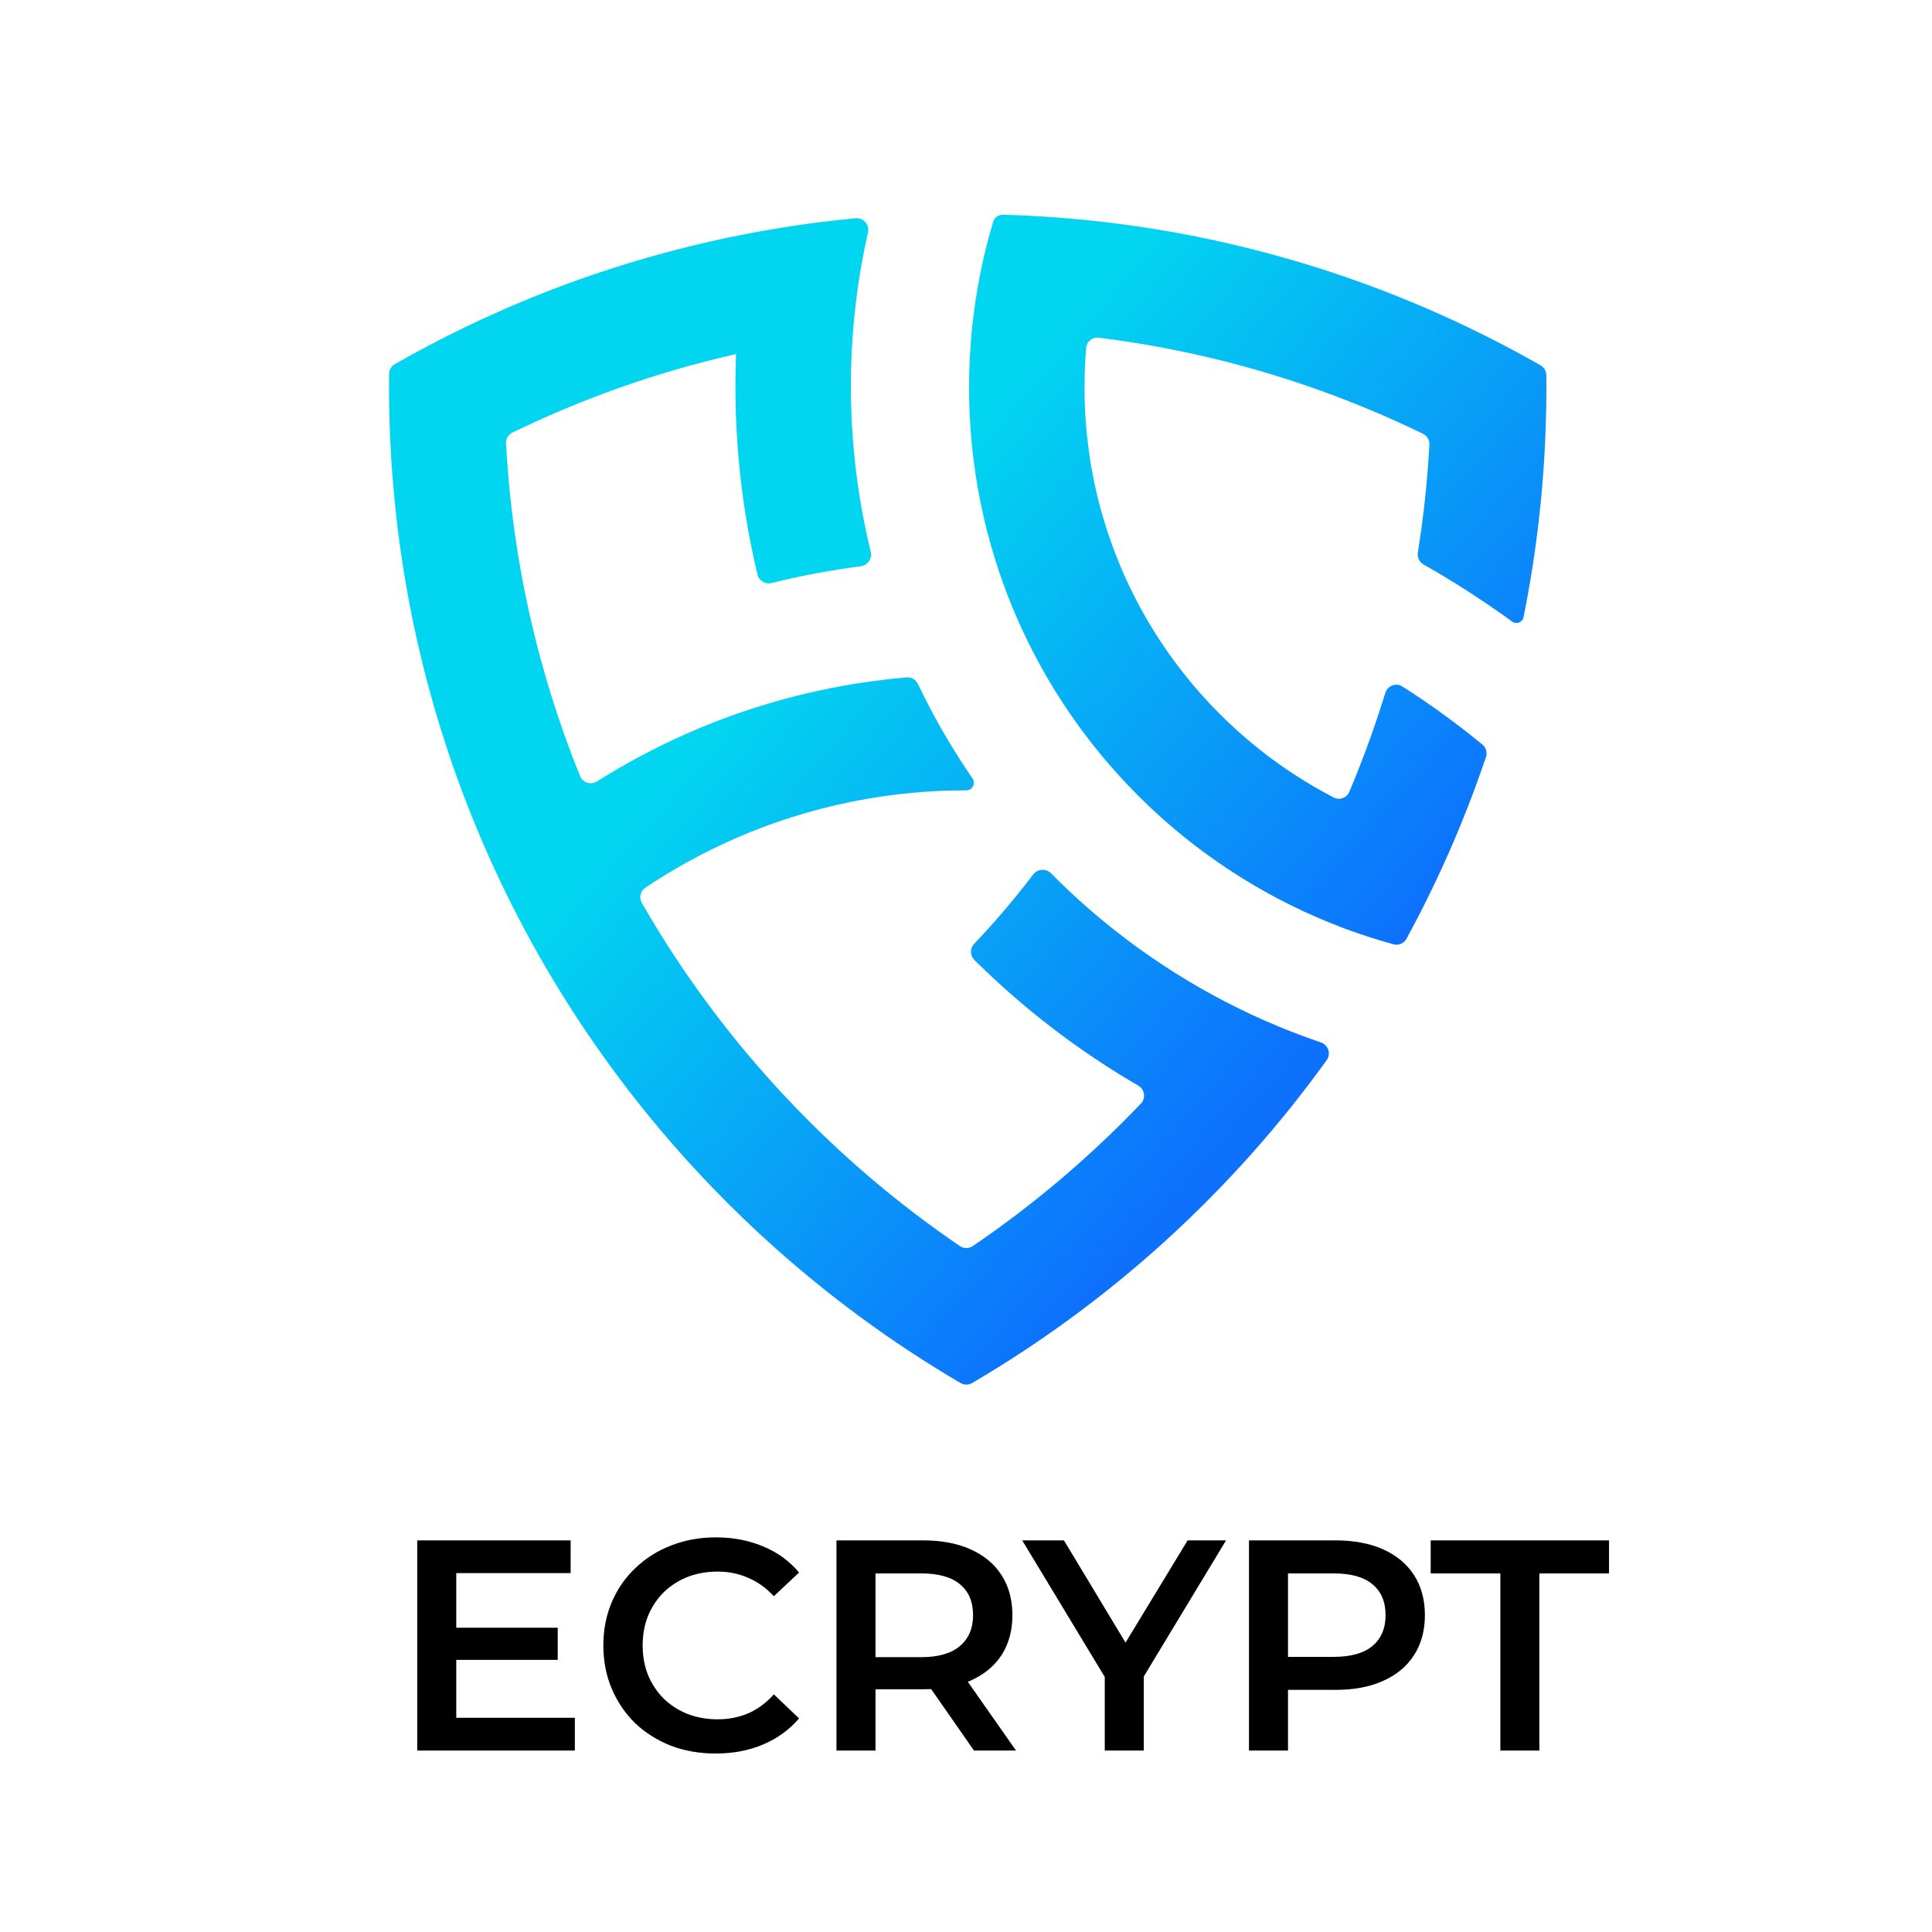
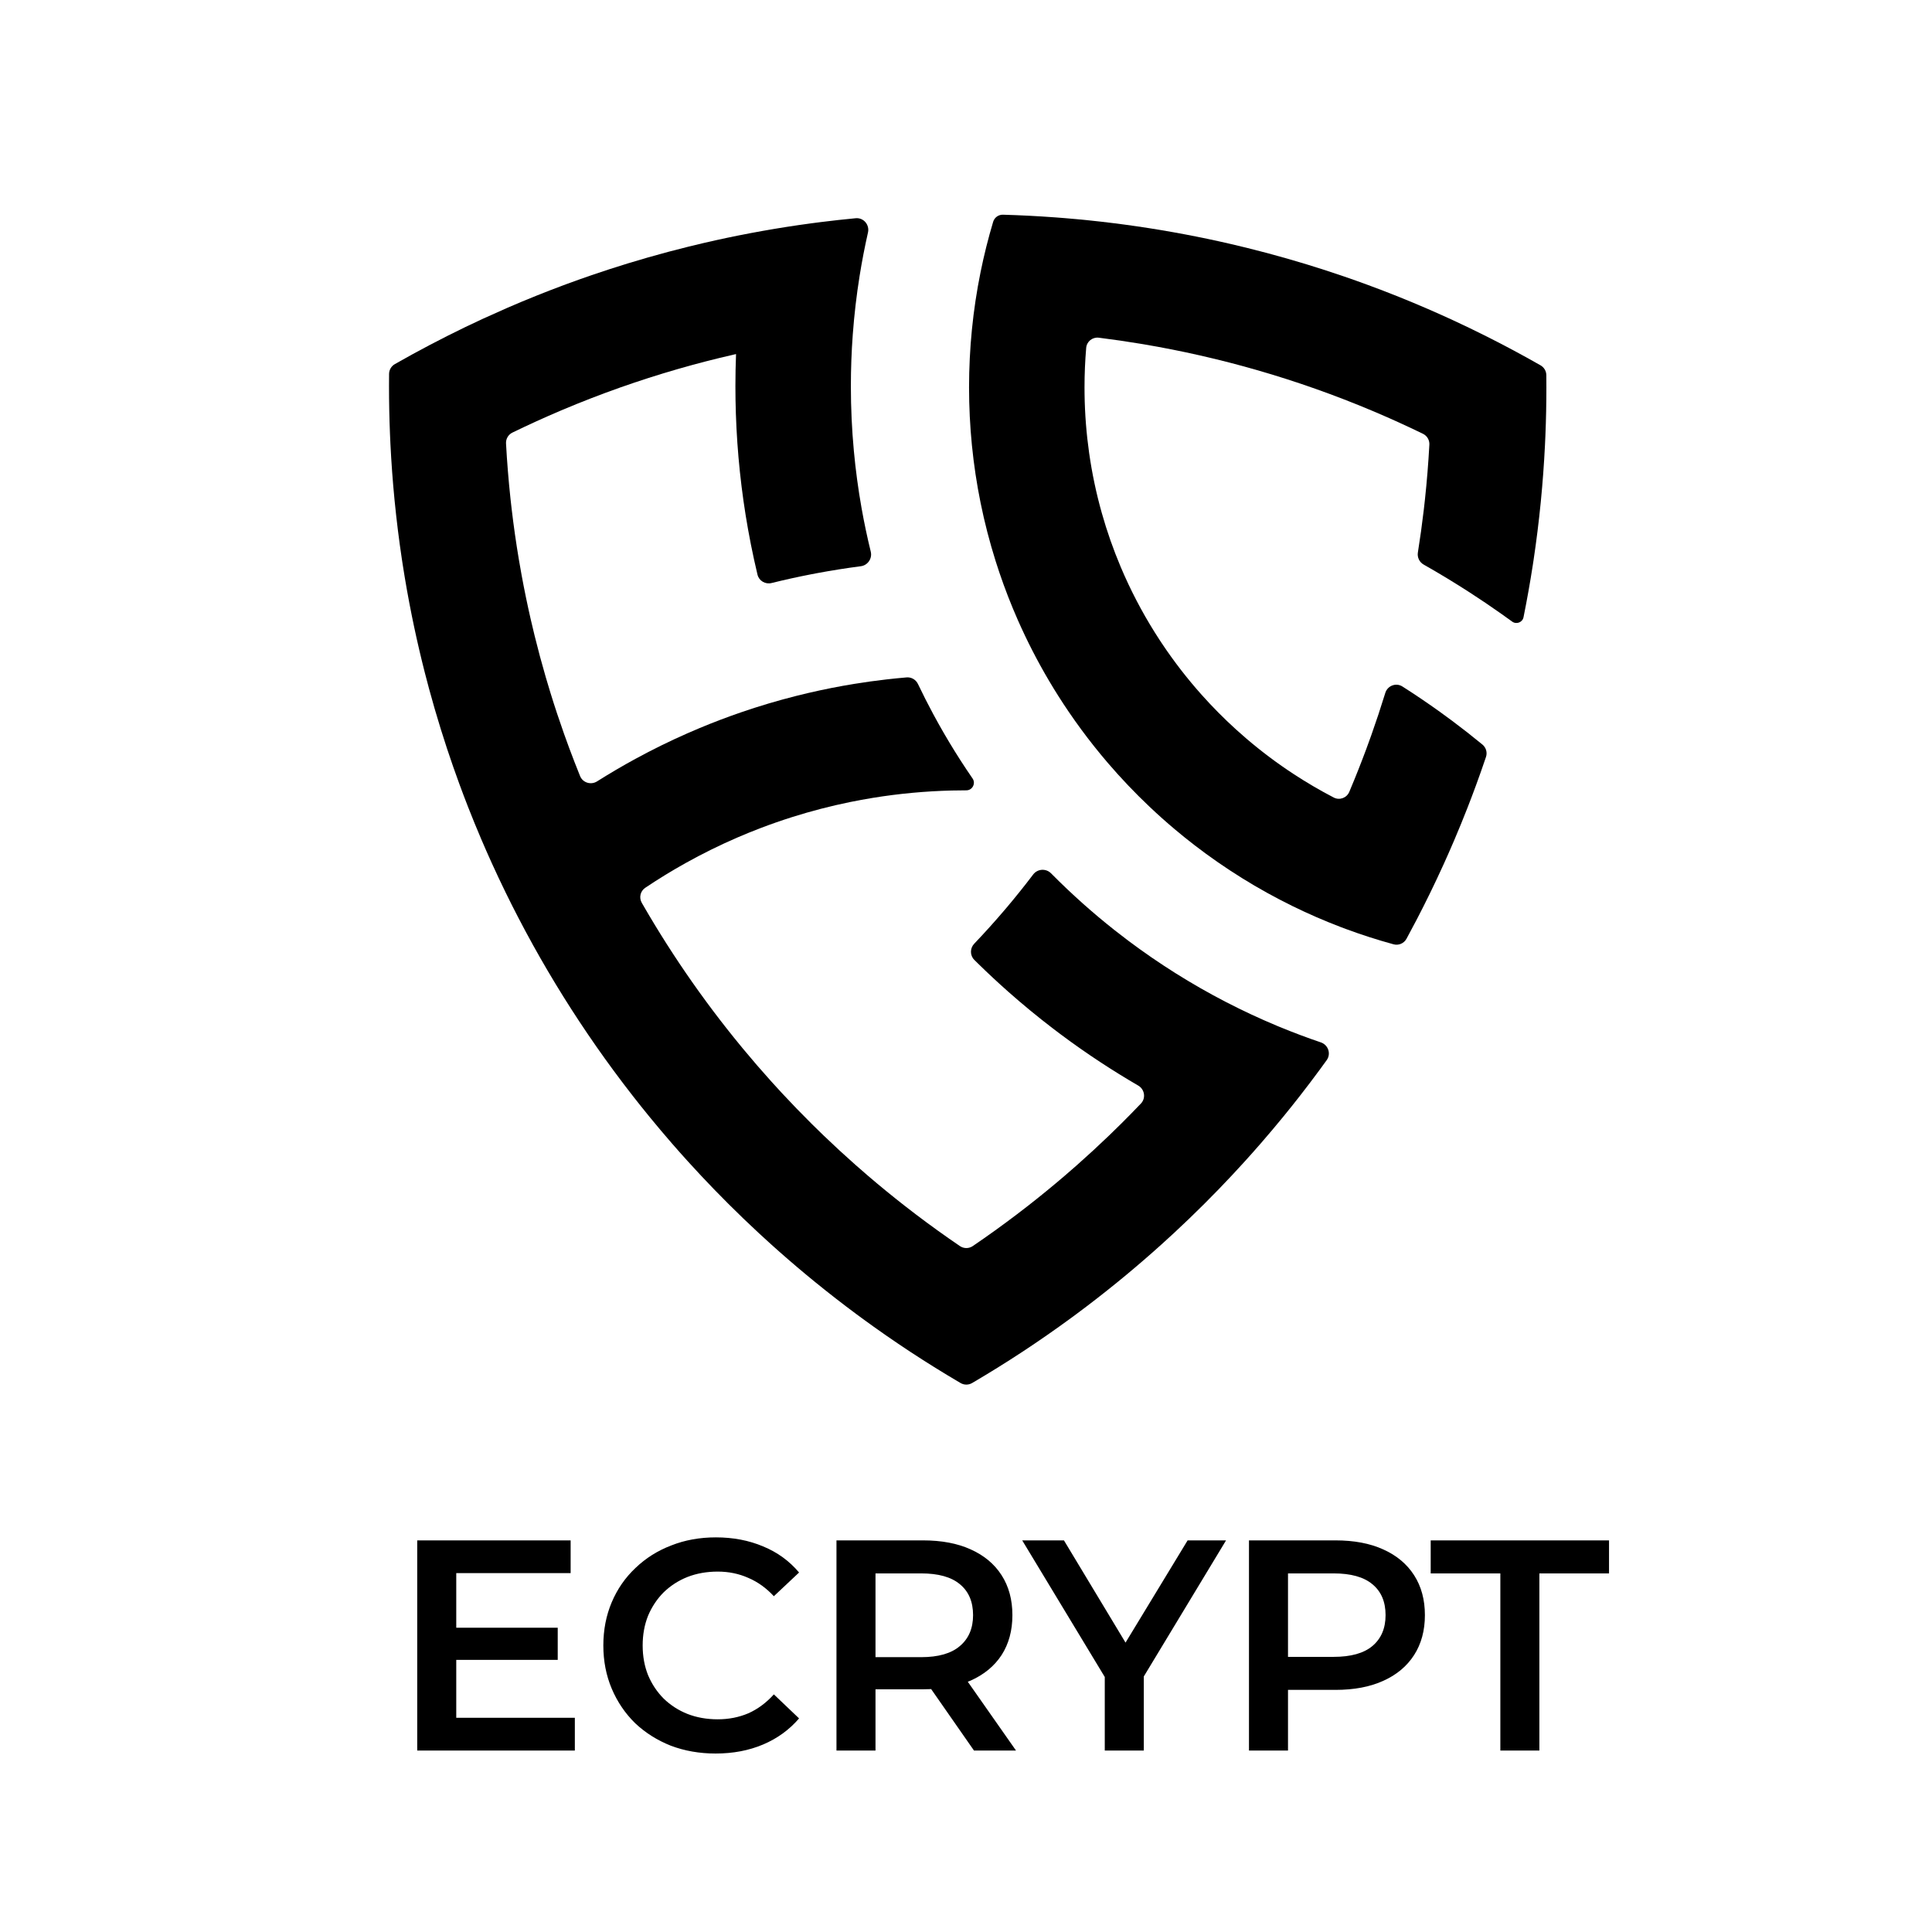
<svg xmlns="http://www.w3.org/2000/svg" width="532" height="532" viewBox="0 0 532 532" fill="none">
  <path d="M107.118 106.344C107.118 110.769 107.209 115.173 107.388 119.554C107.424 120.45 107.464 121.344 107.508 122.237C107.763 127.4 108.14 132.53 108.637 137.624L108.684 138.102C109.211 143.41 109.868 148.68 110.652 153.908C110.724 154.386 110.796 154.863 110.87 155.34C111.612 160.138 112.462 164.902 113.416 169.627C113.621 170.643 113.831 171.657 114.046 172.67C114.941 176.887 115.92 181.073 116.98 185.227C117.352 186.685 117.734 188.138 118.126 189.588C119.134 193.311 120.207 197.008 121.345 200.677C121.905 202.481 122.48 204.278 123.071 206.068C124.166 209.384 125.313 212.677 126.513 215.944C127.269 218.002 128.045 220.051 128.842 222.089C130.012 225.08 131.226 228.05 132.483 230.996C133.432 233.221 134.405 235.432 135.403 237.63C136.649 240.375 137.932 243.098 139.253 245.8C140.381 248.107 141.536 250.398 142.717 252.673C144.052 255.244 145.421 257.794 146.823 260.323C148.105 262.633 149.414 264.926 150.75 267.2C152.198 269.664 153.679 272.107 155.191 274.528C156.59 276.769 158.017 278.991 159.47 281.194C161.066 283.613 162.693 286.009 164.353 288.382C165.825 290.487 167.323 292.573 168.844 294.64C170.632 297.069 172.454 299.471 174.308 301.847C175.799 303.756 177.311 305.648 178.844 307.522C180.878 310.008 182.948 312.462 185.054 314.885C186.5 316.547 187.962 318.194 189.441 319.825C191.782 322.408 194.166 324.952 196.59 327.456C197.917 328.828 199.257 330.188 200.609 331.535C203.329 334.246 206.097 336.908 208.913 339.52C210.043 340.568 211.18 341.607 212.325 342.639C215.501 345.5 218.735 348.298 222.025 351.031C222.87 351.733 223.719 352.431 224.572 353.125C228.288 356.148 232.073 359.088 235.925 361.943C236.399 362.295 236.875 362.645 237.351 362.994C241.69 366.173 246.112 369.244 250.614 372.205L250.782 372.315C255.279 375.268 259.854 378.109 264.505 380.835C265.487 381.411 266.703 381.411 267.684 380.835C272.335 378.109 276.911 375.268 281.407 372.315L281.575 372.205C286.077 369.244 290.499 366.173 294.838 362.994C295.315 362.645 295.79 362.295 296.265 361.943C300.117 359.088 303.902 356.148 307.617 353.125C308.47 352.431 309.319 351.733 310.165 351.031C313.454 348.298 316.688 345.5 319.864 342.639C321.009 341.607 322.146 340.568 323.276 339.52C326.092 336.908 328.86 334.246 331.58 331.535C332.932 330.188 334.272 328.828 335.6 327.456C338.024 324.952 340.407 322.408 342.748 319.825C344.227 318.194 345.69 316.547 347.135 314.885C349.242 312.462 351.312 310.008 353.345 307.522C354.878 305.648 356.391 303.756 357.881 301.847C359.736 299.471 361.557 297.069 363.345 294.64C364.01 293.737 364.67 292.831 365.325 291.92C366.581 290.176 365.747 287.725 363.712 287.034C359.862 285.727 356.066 284.3 352.331 282.758C352.087 282.657 351.843 282.556 351.6 282.455C346.841 280.467 342.181 278.293 337.627 275.94C332.872 273.483 328.234 270.833 323.722 267.998C319.223 265.171 314.85 262.162 310.613 258.98C309.357 258.036 308.113 257.078 306.881 256.104C303.949 253.787 301.086 251.385 298.297 248.903C295.249 246.19 292.288 243.382 289.42 240.481C288.027 239.072 285.696 239.221 284.498 240.799C282.145 243.898 279.713 246.933 277.205 249.902L276.829 250.346C274.063 253.602 271.205 256.778 268.26 259.869C267.066 261.122 267.062 263.1 268.291 264.319C268.644 264.67 268.999 265.019 269.354 265.368C272.044 268.001 274.799 270.567 277.619 273.063C281.599 276.586 285.707 279.969 289.933 283.203C290.628 283.735 291.326 284.262 292.027 284.786C295.616 287.466 299.288 290.041 303.04 292.505C306.436 294.735 309.897 296.876 313.419 298.922C315.202 299.958 315.588 302.384 314.164 303.875C312.36 305.766 310.531 307.631 308.676 309.472C307.597 310.543 306.509 311.606 305.412 312.66C302.53 315.431 299.59 318.142 296.593 320.791C295.436 321.815 294.27 322.829 293.096 323.834C289.82 326.638 286.48 329.369 283.079 332.024C282.055 332.824 281.025 333.617 279.99 334.402C276.026 337.412 271.981 340.321 267.859 343.124C266.794 343.849 265.395 343.849 264.33 343.124C260.208 340.321 256.163 337.412 252.199 334.402C251.164 333.617 250.135 332.824 249.111 332.024C245.709 329.369 242.369 326.638 239.094 323.834C237.92 322.829 236.754 321.815 235.596 320.791C232.6 318.142 229.66 315.431 226.777 312.66C225.681 311.606 224.593 310.543 223.513 309.472C220.7 306.68 217.945 303.831 215.249 300.925C214.282 299.883 213.322 298.833 212.37 297.776C209.688 294.798 207.068 291.763 204.511 288.673C203.671 287.659 202.839 286.638 202.013 285.612C199.462 282.443 196.978 279.218 194.562 275.94C193.831 274.947 193.106 273.95 192.387 272.948C189.989 269.604 187.661 266.207 185.406 262.759C184.757 261.768 184.115 260.773 183.479 259.773C181.26 256.285 179.113 252.746 177.043 249.157C176.935 248.971 176.828 248.785 176.721 248.598C175.906 247.179 176.319 245.374 177.678 244.463C181.283 242.047 184.992 239.773 188.797 237.652C193.42 235.075 198.184 232.722 203.075 230.608C205.174 229.701 207.296 228.838 209.44 228.02C212.31 226.925 215.219 225.911 218.165 224.981C223.389 223.331 228.729 221.944 234.17 220.834C236.19 220.423 238.223 220.049 240.27 219.715C243.915 219.119 247.602 218.648 251.326 218.305C254.869 217.979 258.445 217.768 262.051 217.678C263.395 217.645 264.743 217.628 266.095 217.628V217.628C267.755 217.628 268.752 215.739 267.811 214.371C267.232 213.531 266.66 212.685 266.095 211.835C263.925 208.572 261.854 205.238 259.884 201.839C258.878 200.102 257.898 198.348 256.946 196.577C255.491 193.873 254.101 191.13 252.775 188.35C252.205 187.154 250.964 186.419 249.645 186.532C247.786 186.691 245.936 186.876 244.093 187.088C241.138 187.427 238.204 187.834 235.292 188.307C231.018 189 226.791 189.836 222.617 190.809C221.545 191.059 220.477 191.318 219.411 191.586C214.216 192.893 209.105 194.412 204.089 196.136C200.209 197.468 196.385 198.923 192.623 200.494C191.502 200.962 190.387 201.441 189.278 201.929C184.399 204.078 179.628 206.425 174.973 208.96C171.381 210.917 167.859 212.986 164.411 215.162C162.728 216.224 160.479 215.543 159.732 213.699C158.698 211.144 157.699 208.571 156.737 205.981C156.258 204.69 155.787 203.395 155.326 202.096C153.997 198.353 152.744 194.574 151.569 190.762C151.132 189.346 150.706 187.925 150.291 186.499C149.184 182.698 148.154 178.865 147.203 175.001C146.832 173.495 146.473 171.985 146.126 170.47C145.213 166.481 144.383 162.46 143.638 158.409C143.371 156.953 143.114 155.494 142.869 154.03C142.092 149.402 141.427 144.736 140.876 140.035C140.765 139.094 140.66 138.151 140.558 137.208C140.023 132.212 139.616 127.177 139.34 122.108C139.272 120.847 139.965 119.669 141.101 119.117C145.452 117 149.866 114.991 154.337 113.092L154.888 112.859C160.085 110.665 165.36 108.62 170.708 106.73C170.708 106.697 170.758 106.686 170.832 106.686C175.979 104.87 181.194 103.196 186.471 101.67L186.652 101.618C191.748 100.148 196.903 98.817 202.111 97.627L202.677 97.499C202.562 100.433 202.504 103.382 202.504 106.344C202.504 108.852 202.546 111.35 202.628 113.838C202.807 119.257 203.18 124.627 203.74 129.941C204.303 135.279 205.054 140.561 205.987 145.779C206.488 148.583 207.042 151.368 207.647 154.133C207.946 155.502 208.258 156.865 208.583 158.224C208.993 159.942 210.741 160.968 212.456 160.544C216.039 159.657 219.657 158.857 223.306 158.147C223.827 158.045 224.348 157.945 224.871 157.848C228.886 157.096 232.94 156.451 237.029 155.918C238.953 155.667 240.235 153.788 239.773 151.903C238.802 147.939 237.955 143.926 237.235 139.868C236.316 134.685 235.607 129.429 235.116 124.11C234.575 118.26 234.299 112.335 234.299 106.344C234.299 101.565 234.475 96.827 234.821 92.136C235.222 86.677 235.854 81.282 236.706 75.961C237.35 71.936 238.12 67.954 239.011 64.018C239.492 61.895 237.79 59.887 235.623 60.093C232.413 60.398 229.217 60.751 226.036 61.151C225.115 61.267 224.196 61.386 223.278 61.51C218.788 62.114 214.327 62.812 209.898 63.602C208.757 63.806 207.619 64.015 206.483 64.231C202.284 65.027 198.115 65.906 193.976 66.866C192.544 67.198 191.115 67.54 189.691 67.891C185.866 68.835 182.069 69.847 178.3 70.928C176.506 71.442 174.719 71.971 172.939 72.516C169.566 73.548 166.217 74.635 162.893 75.775C160.673 76.536 158.464 77.322 156.266 78.13C155.781 78.309 155.296 78.489 154.811 78.67C152.452 79.552 150.106 80.46 147.773 81.396C145.069 82.481 142.383 83.602 139.715 84.759L132.942 87.791C129.708 89.284 126.504 90.83 123.331 92.428C121.639 93.279 119.956 94.145 118.282 95.026C115.062 96.72 111.874 98.467 108.721 100.267C107.751 100.821 107.147 101.847 107.136 102.964C107.124 104.09 107.118 105.216 107.118 106.344Z" fill="url(#paint0_linear_1040_2547)" />
  <path d="M390.218 253.009C389.261 254.851 388.287 256.683 387.295 258.504C386.603 259.775 385.132 260.41 383.736 260.027C379.276 258.806 374.894 257.396 370.6 255.805C370.12 255.627 369.64 255.447 369.162 255.265C364.636 253.538 360.209 251.61 355.892 249.493C351.116 247.15 346.475 244.575 341.984 241.782C337.456 238.966 333.08 235.93 328.872 232.687C327.048 231.281 325.255 229.837 323.494 228.355C321.12 226.356 318.805 224.289 316.553 222.157C312.503 218.324 308.654 214.28 305.024 210.042C303.733 208.535 302.47 207.003 301.235 205.447C298.807 202.388 296.489 199.238 294.287 196.002C292.384 193.205 290.567 190.344 288.842 187.423C287.265 184.753 285.763 182.033 284.341 179.266C282.897 176.458 281.534 173.601 280.256 170.699C278.383 166.447 276.691 162.097 275.19 157.66C274.834 156.608 274.489 155.552 274.155 154.491C272.511 149.27 271.129 143.933 270.024 138.496C268.964 133.278 268.16 127.968 267.625 122.579C267.106 117.349 266.84 112.046 266.84 106.68C266.84 101.315 267.106 96.012 267.625 90.783C268.159 85.406 268.96 80.107 270.017 74.901C270.967 70.215 272.124 65.603 273.477 61.077C273.834 59.885 274.949 59.086 276.193 59.122V59.122C281.014 59.261 285.809 59.508 290.574 59.859C291.348 59.916 292.121 59.976 292.893 60.039C297.591 60.42 302.261 60.903 306.899 61.486C307.819 61.602 308.739 61.721 309.656 61.845C314.147 62.45 318.608 63.148 323.037 63.938C324.177 64.141 325.316 64.35 326.452 64.566C330.65 65.362 334.82 66.241 338.958 67.201C340.391 67.533 341.819 67.875 343.244 68.226C347.069 69.17 350.866 70.183 354.635 71.263C356.428 71.777 358.216 72.307 359.996 72.852C363.369 73.883 366.718 74.97 370.042 76.11C372.262 76.871 374.471 77.657 376.669 78.466C379.519 79.515 382.35 80.604 385.161 81.731C387.866 82.817 390.552 83.938 393.219 85.094C395.491 86.079 397.749 87.09 399.993 88.126C403.226 89.62 406.43 91.165 409.604 92.763C414.549 95.252 419.421 97.867 424.214 100.602C425.184 101.156 425.787 102.183 425.799 103.3C425.811 104.425 425.816 105.552 425.816 106.68C425.816 111.105 425.726 115.509 425.547 119.89L425.546 119.92C425.51 120.805 425.47 121.689 425.426 122.573C425.172 127.735 424.795 132.865 424.297 137.96L424.25 138.437C423.724 143.746 423.067 149.015 422.283 154.244C422.211 154.721 422.138 155.198 422.065 155.675C421.323 160.474 420.473 165.237 419.519 169.962V169.962C419.231 171.385 417.561 172.015 416.388 171.161C415.423 170.459 414.453 169.763 413.478 169.074C410.582 167.027 407.641 165.039 404.656 163.112C400.527 160.445 396.315 157.894 392.026 155.464C390.854 154.801 390.216 153.478 390.429 152.148C391.052 148.248 391.595 144.321 392.059 140.37C392.169 139.429 392.275 138.487 392.376 137.543C392.912 132.547 393.319 127.513 393.594 122.443C393.663 121.183 392.969 120.004 391.834 119.452C387.482 117.335 383.069 115.326 378.597 113.427L378.047 113.194C372.849 111 367.574 108.955 362.226 107.065C357.038 105.232 351.783 103.543 346.463 102.006L346.282 101.953C341.186 100.484 336.032 99.152 330.824 97.962L330.258 97.834C325.272 96.706 320.236 95.708 315.155 94.844C314.834 94.789 314.512 94.735 314.19 94.681C310.343 94.041 306.469 93.477 302.572 92.991C300.825 92.774 299.244 94.036 299.095 95.789C298.791 99.379 298.635 103.011 298.635 106.68C298.635 107.298 298.64 107.916 298.648 108.532C298.727 114.014 299.152 119.413 299.903 124.707C300.704 130.352 301.876 135.878 303.393 141.259C304.824 146.338 306.564 151.289 308.589 156.089C308.928 156.891 309.274 157.688 309.628 158.482C312.399 164.686 315.651 170.627 319.339 176.259C319.534 176.558 319.731 176.856 319.929 177.153C323.248 182.129 326.908 186.858 330.876 191.306C333.853 194.643 337.003 197.823 340.312 200.83C341.262 201.693 342.225 202.542 343.201 203.377C347.351 206.926 351.731 210.212 356.317 213.21C359.85 215.519 363.504 217.657 367.268 219.613C368.872 220.446 370.833 219.722 371.537 218.058C371.605 217.896 371.673 217.735 371.741 217.573C373.303 213.86 374.789 210.107 376.198 206.316C376.677 205.026 377.148 203.73 377.609 202.431C378.937 198.688 380.19 194.91 381.366 191.097C381.395 191.003 381.423 190.91 381.452 190.816C382.067 188.814 384.403 187.909 386.17 189.033C389.678 191.266 393.12 193.594 396.49 196.013C397.63 196.831 398.761 197.66 399.884 198.498C402.711 200.609 405.486 202.786 408.207 205.026C409.211 205.853 409.598 207.215 409.181 208.447C408.295 211.073 407.375 213.684 406.422 216.279C405.666 218.338 404.889 220.386 404.092 222.425C402.923 225.416 401.709 228.385 400.452 231.331C399.503 233.556 398.53 235.768 397.532 237.966C396.286 240.71 395.002 243.434 393.681 246.136C392.554 248.442 391.399 250.734 390.218 253.009Z" fill="url(#paint1_linear_1040_2547)" />
  <path d="M124.809 448.218H153.577V457.064H124.809V448.218ZM125.636 473.019H158.29V482.029H114.889V424.162H157.132V433.173H125.636V473.019ZM197.054 482.856C192.645 482.856 188.539 482.14 184.737 480.707C180.989 479.219 177.71 477.152 174.899 474.507C172.144 471.806 169.994 468.637 168.451 465C166.908 461.362 166.137 457.394 166.137 453.096C166.137 448.797 166.908 444.829 168.451 441.191C169.994 437.554 172.171 434.413 174.982 431.767C177.793 429.067 181.072 427 184.819 425.567C188.567 424.079 192.673 423.335 197.137 423.335C201.877 423.335 206.203 424.162 210.116 425.815C214.029 427.413 217.335 429.811 220.036 433.007L213.092 439.538C210.998 437.278 208.655 435.598 206.065 434.495C203.475 433.338 200.664 432.759 197.633 432.759C194.602 432.759 191.819 433.255 189.283 434.247C186.803 435.239 184.627 436.645 182.753 438.463C180.934 440.282 179.501 442.431 178.454 444.911C177.462 447.391 176.966 450.12 176.966 453.096C176.966 456.072 177.462 458.8 178.454 461.28C179.501 463.76 180.934 465.909 182.753 467.728C184.627 469.546 186.803 470.952 189.283 471.944C191.819 472.936 194.602 473.432 197.633 473.432C200.664 473.432 203.475 472.881 206.065 471.778C208.655 470.621 210.998 468.885 213.092 466.57L220.036 473.184C217.335 476.325 214.029 478.723 210.116 480.376C206.203 482.029 201.849 482.856 197.054 482.856ZM230.333 482.029V424.162H254.142C259.267 424.162 263.648 424.989 267.286 426.642C270.978 428.295 273.816 430.665 275.8 433.751C277.785 436.838 278.777 440.503 278.777 444.746C278.777 448.99 277.785 452.655 275.8 455.741C273.816 458.772 270.978 461.114 267.286 462.768C263.648 464.366 259.267 465.165 254.142 465.165H236.285L241.08 460.288V482.029H230.333ZM268.195 482.029L253.563 461.032H265.054L279.769 482.029H268.195ZM241.08 461.445L236.285 456.32H253.646C258.385 456.32 261.94 455.3 264.31 453.261C266.735 451.222 267.947 448.384 267.947 444.746C267.947 441.054 266.735 438.215 264.31 436.231C261.94 434.247 258.385 433.255 253.646 433.255H236.285L241.08 427.965V461.445ZM304.212 482.029V459.13L306.609 465.744L281.478 424.162H292.969L313.14 457.642H306.692L327.028 424.162H337.609L312.478 465.744L314.959 459.13V482.029H304.212ZM343.921 482.029V424.162H367.729C372.854 424.162 377.236 424.989 380.873 426.642C384.566 428.295 387.404 430.665 389.388 433.751C391.372 436.838 392.364 440.503 392.364 444.746C392.364 448.99 391.372 452.655 389.388 455.741C387.404 458.827 384.566 461.197 380.873 462.85C377.236 464.504 372.854 465.33 367.729 465.33H349.873L354.667 460.288V482.029H343.921ZM354.667 461.445L349.873 456.237H367.233C371.973 456.237 375.527 455.245 377.897 453.261C380.322 451.222 381.534 448.384 381.534 444.746C381.534 441.054 380.322 438.215 377.897 436.231C375.527 434.247 371.973 433.255 367.233 433.255H349.873L354.667 427.965V461.445ZM413.139 482.029V433.255H393.96V424.162H443.065V433.255H423.886V482.029H413.139Z" fill="black" />
  <defs>
    <linearGradient id="paint0_linear_1040_2547" x1="107.118" y1="107.678" x2="369.138" y2="336.57" gradientUnits="userSpaceOnUse">
-       <stop offset="0.369" stop-color="#02D5F0" />
-       <stop offset="0.887" stop-color="#0D71FD" />
+       <stop offset="0.369" stopColor="#02D5F0" />
+       <stop offset="0.887" stopColor="#0D71FD" />
    </linearGradient>
    <linearGradient id="paint1_linear_1040_2547" x1="107.118" y1="107.678" x2="369.138" y2="336.57" gradientUnits="userSpaceOnUse">
-       <stop offset="0.369" stop-color="#02D5F0" />
-       <stop offset="0.887" stop-color="#0D71FD" />
+       <stop offset="0.369" stopColor="#02D5F0" />
+       <stop offset="0.887" stopColor="#0D71FD" />
    </linearGradient>
  </defs>
</svg>
